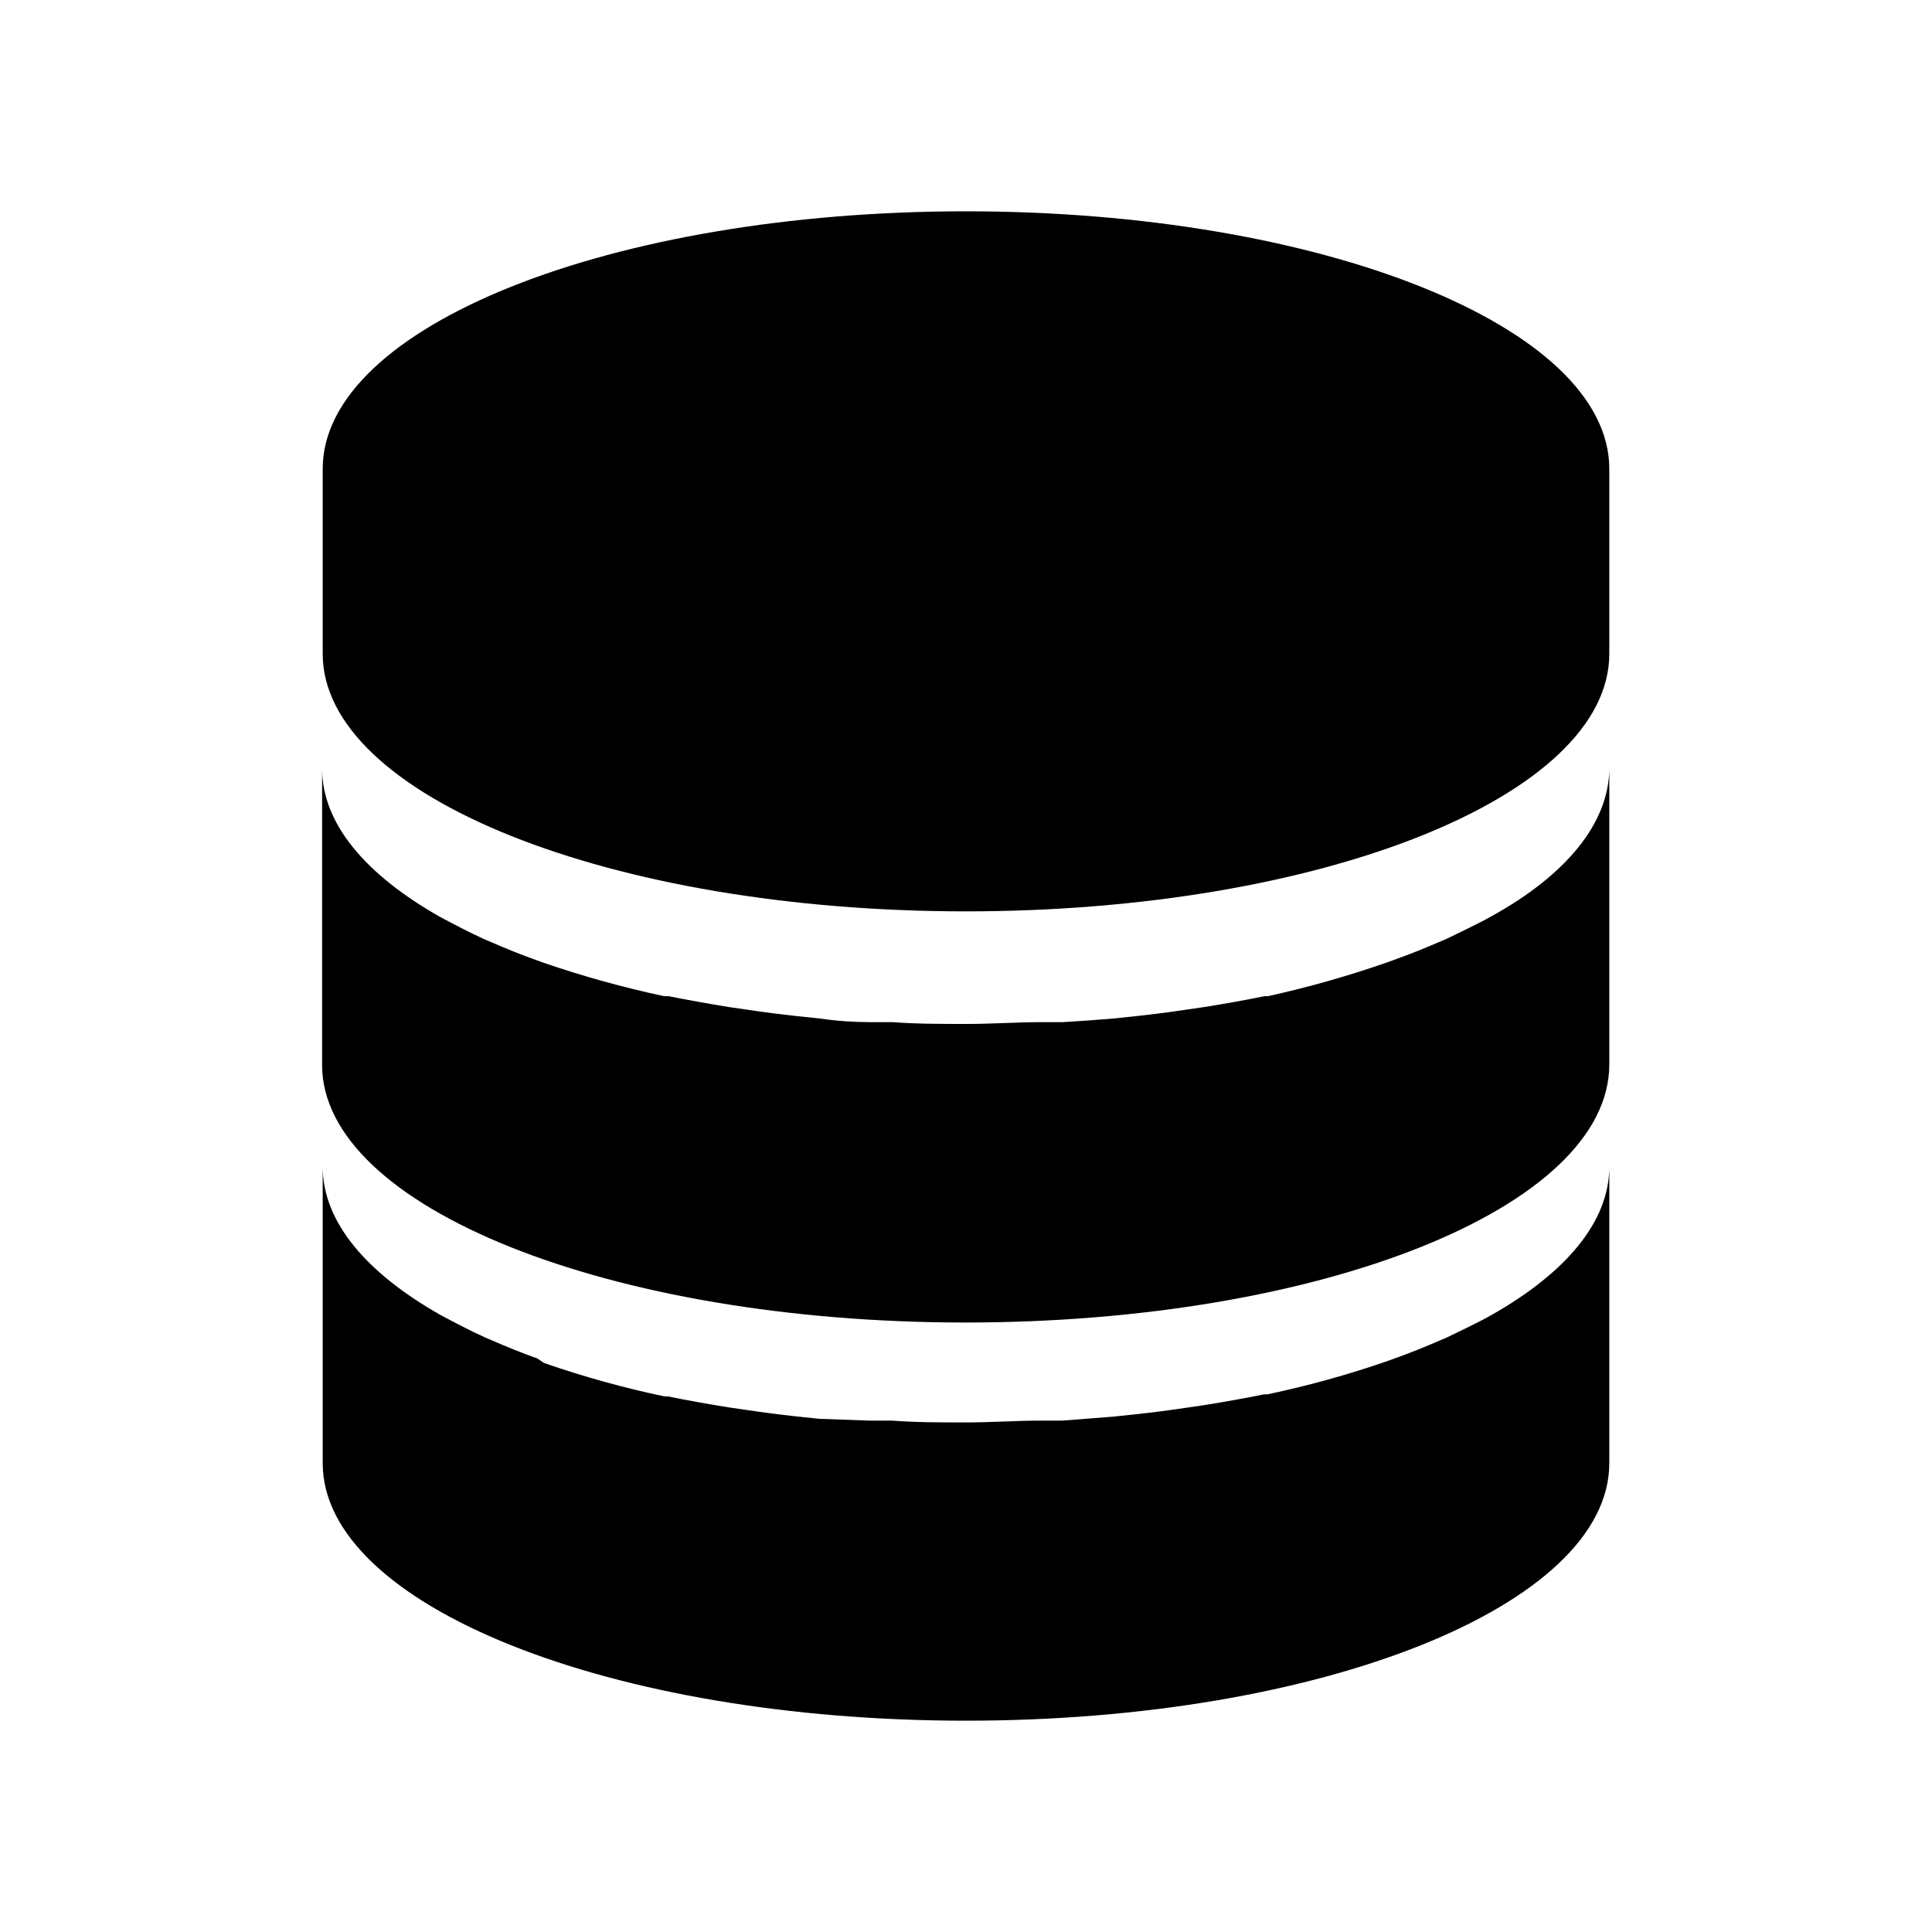
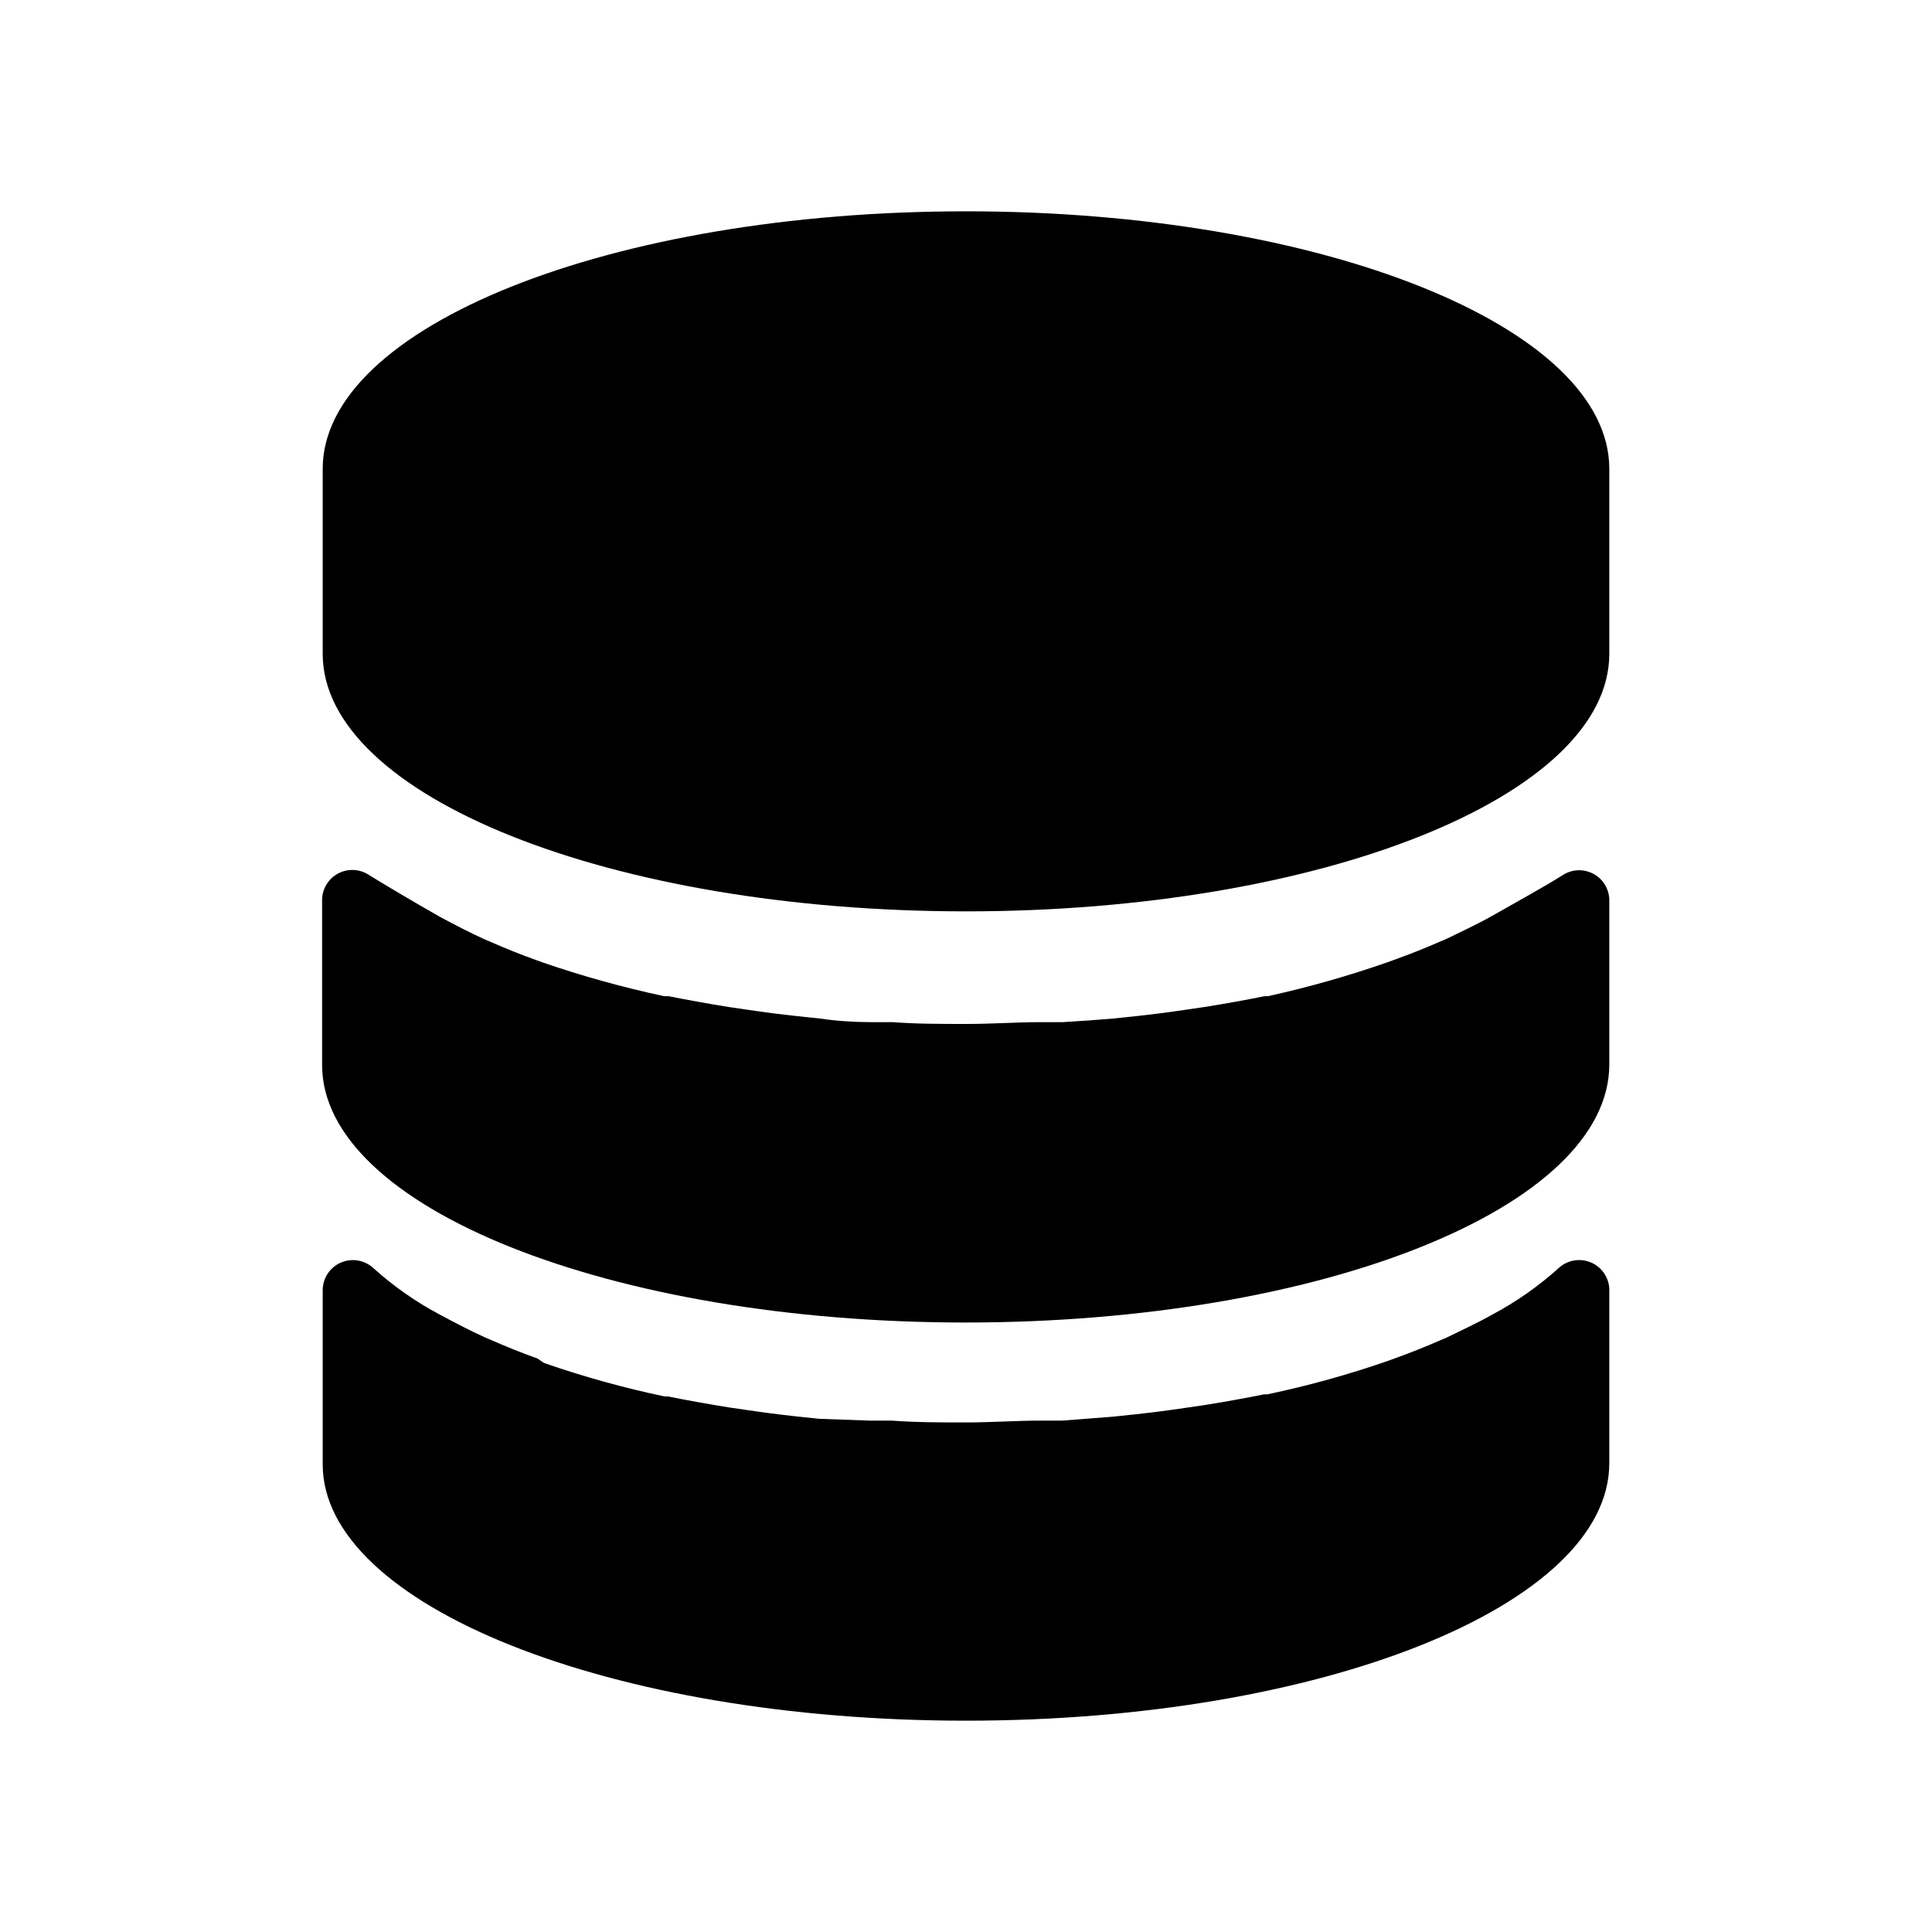
<svg xmlns="http://www.w3.org/2000/svg" viewBox="0 0 64 64">
-   <path d="M49.41,43.56h0c-.46.26-1,.51-1.49.75l-.19.08c-.48.21-1,.42-1.53.61l-.22.08a32.6,32.6,0,0,1-4,1.11l-.11,0c-.64.13-1.31.25-2,.36l-.62.09c-.53.08-1.08.15-1.63.21l-.76.08-1.68.13-.73,0c-.8,0-1.62.06-2.45.06h0c-.83,0-1.65,0-2.45-.06l-.73,0L27.14,47l-.76-.08c-.55-.06-1.1-.13-1.63-.21l-.62-.09c-.68-.11-1.35-.23-2-.36l-.11,0a32.6,32.6,0,0,1-4-1.11L17.8,45c-.54-.19-1.05-.4-1.53-.61l-.19-.08c-.53-.24-1-.49-1.49-.75h0c-2.45-1.39-3.9-3.08-3.9-4.91v9.82C10.69,53.18,20.23,57,32,57s21.31-3.82,21.31-8.53V38.65C53.31,40.48,51.86,42.17,49.41,43.56Z" />
-   <path d="M49.41,30.35h0c-.46.26-1,.51-1.49.75l-.19.08c-.48.21-1,.42-1.53.61l-.22.08A34.47,34.47,0,0,1,42,33l-.11,0c-.64.13-1.31.25-2,.36l-.62.09c-.53.08-1.08.15-1.63.21l-.76.08q-.82.07-1.68.12l-.73,0c-.8,0-1.62.06-2.45.06h0c-.83,0-1.65,0-2.45-.06l-.73,0q-.86,0-1.68-.12l-.76-.08c-.55-.06-1.1-.13-1.63-.21l-.62-.09c-.68-.11-1.35-.23-2-.36L22,33a34.47,34.47,0,0,1-4-1.11l-.22-.08c-.54-.19-1.05-.4-1.53-.61l-.19-.08c-.53-.24-1-.49-1.49-.75h0c-2.45-1.39-3.9-3.08-3.9-4.91v9.82c0,4.71,9.54,8.53,21.31,8.53S53.31,40,53.31,35.26V25.44C53.31,27.27,51.86,29,49.41,30.35Z" />
+   <path d="M49.41,43.56h0c-.46.26-1,.51-1.49.75l-.19.08c-.48.21-1,.42-1.53.61l-.22.08a32.6,32.6,0,0,1-4,1.11l-.11,0c-.64.13-1.31.25-2,.36l-.62.09c-.53.08-1.08.15-1.63.21l-.76.08-1.68.13-.73,0c-.8,0-1.62.06-2.45.06h0c-.83,0-1.65,0-2.45-.06l-.73,0L27.14,47l-.76-.08c-.55-.06-1.1-.13-1.63-.21l-.62-.09c-.68-.11-1.35-.23-2-.36l-.11,0a32.6,32.6,0,0,1-4-1.11L17.8,45c-.54-.19-1.05-.4-1.53-.61l-.19-.08c-.53-.24-1-.49-1.49-.75h0A11,11,0,0,1,12.36,42a1,1,0,0,0-1.67.73v5.78C10.69,53.18,20.23,57,32,57s21.31-3.82,21.31-8.53V42.69A1,1,0,0,0,51.64,42,11,11,0,0,1,49.41,43.56Z" />
+   <path d="M49.41,30.35c-.46.26-1,.51-1.49.75l-.19.08c-.48.21-1,.42-1.53.61l-.22.08A34.47,34.47,0,0,1,42,33l-.11,0c-.64.13-1.31.25-2,.36l-.62.09c-.53.08-1.08.15-1.63.21l-.76.08q-.82.07-1.68.12l-.73,0c-.8,0-1.62.06-2.45.06h0c-.83,0-1.65,0-2.45-.06l-.73,0q-.86,0-1.68-.12l-.76-.08c-.55-.06-1.1-.13-1.63-.21l-.62-.09c-.68-.11-1.35-.23-2-.36L22,33a34.47,34.47,0,0,1-4-1.11l-.22-.08c-.54-.19-1.05-.4-1.53-.61l-.19-.08c-.53-.24-1-.49-1.49-.75-.93-.53-1.72-1-2.34-1.38a1,1,0,0,0-1.56.82v5.47c0,4.71,9.54,8.53,21.31,8.53S53.31,40,53.31,35.26V29.79A1,1,0,0,0,51.75,29C51.13,29.39,50.34,29.82,49.41,30.35Z" />
  <path d="M32,7c-11.77,0-21.31,3.82-21.31,8.53v6.13c0,4.71,9.54,8.53,21.31,8.53s21.31-3.82,21.31-8.53V15.53C53.31,10.82,43.77,7,32,7Z" />
</svg>
